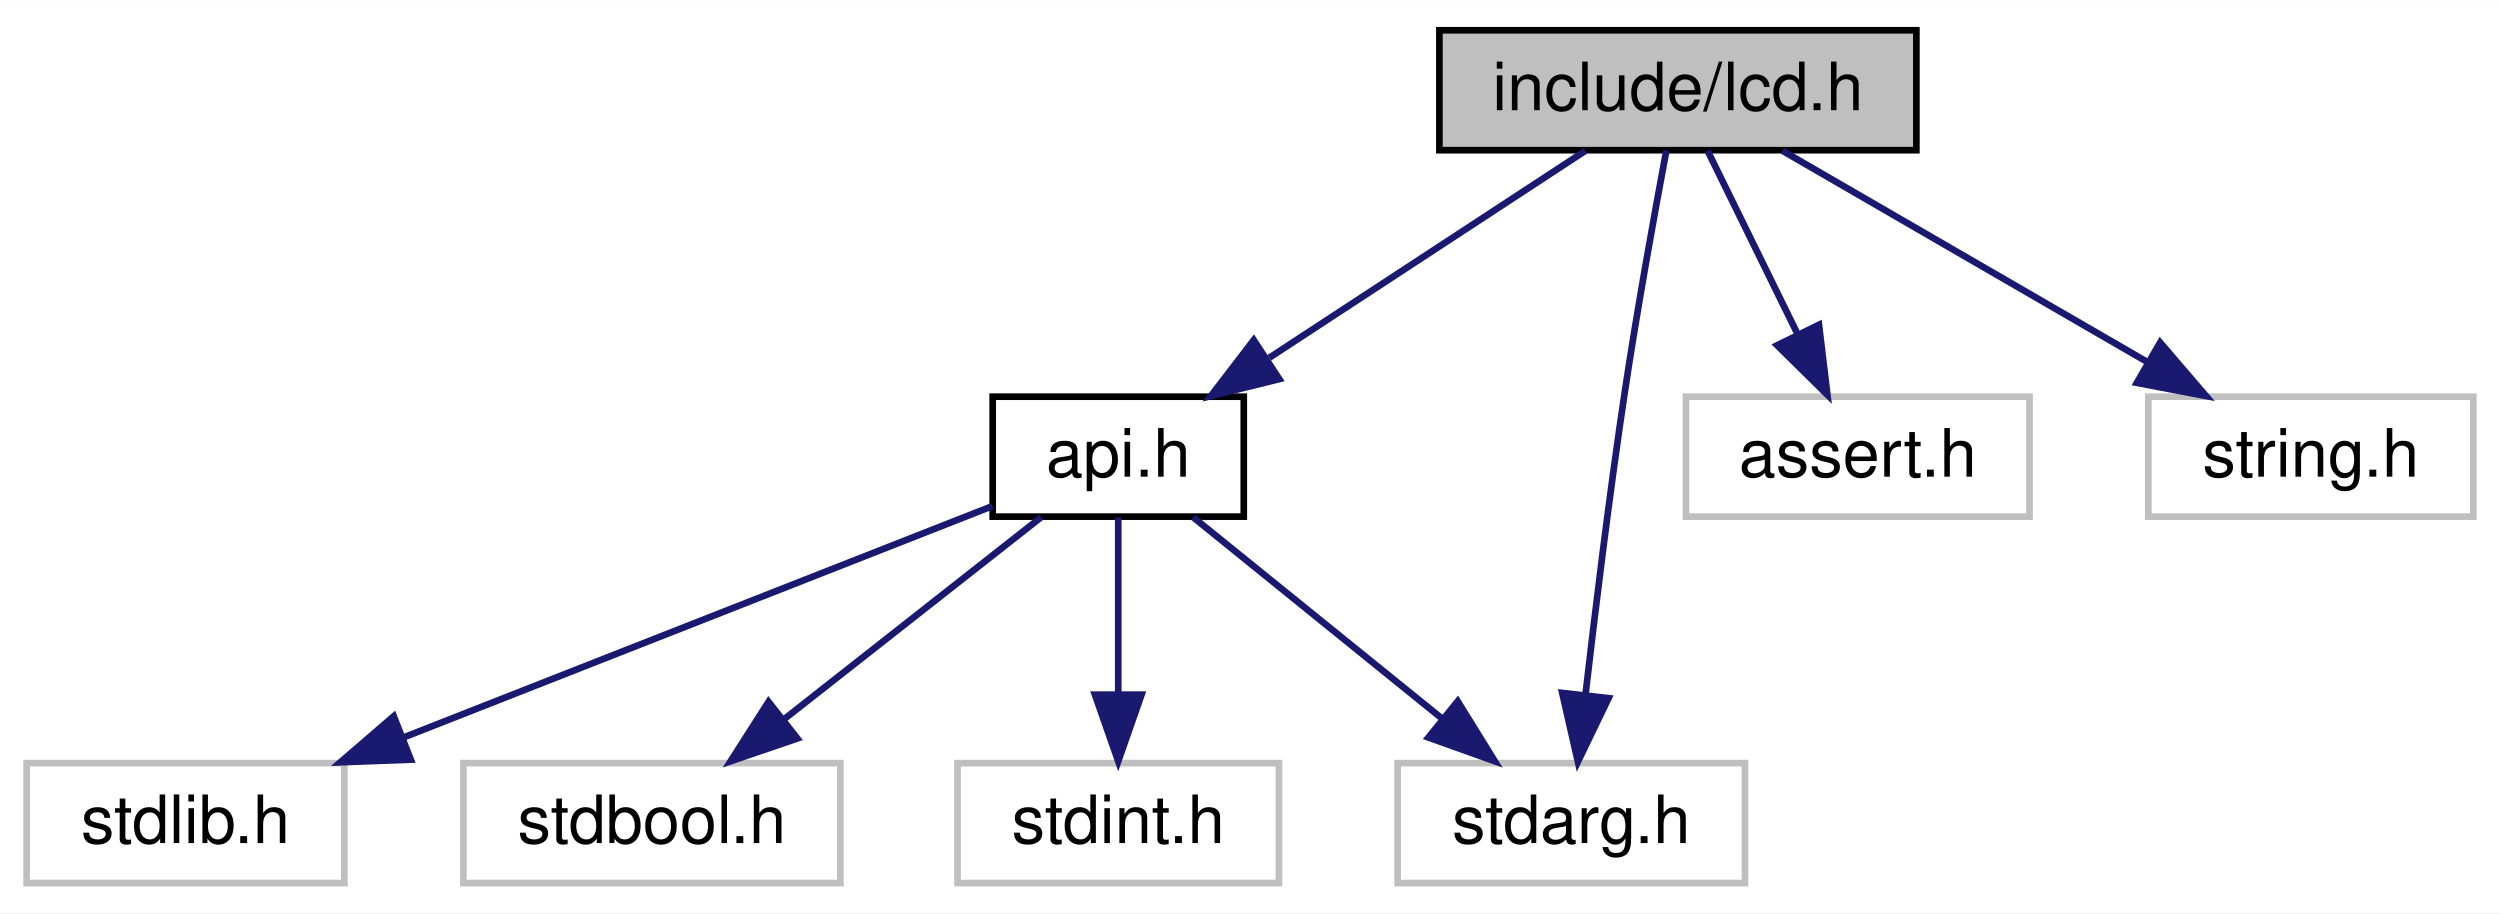
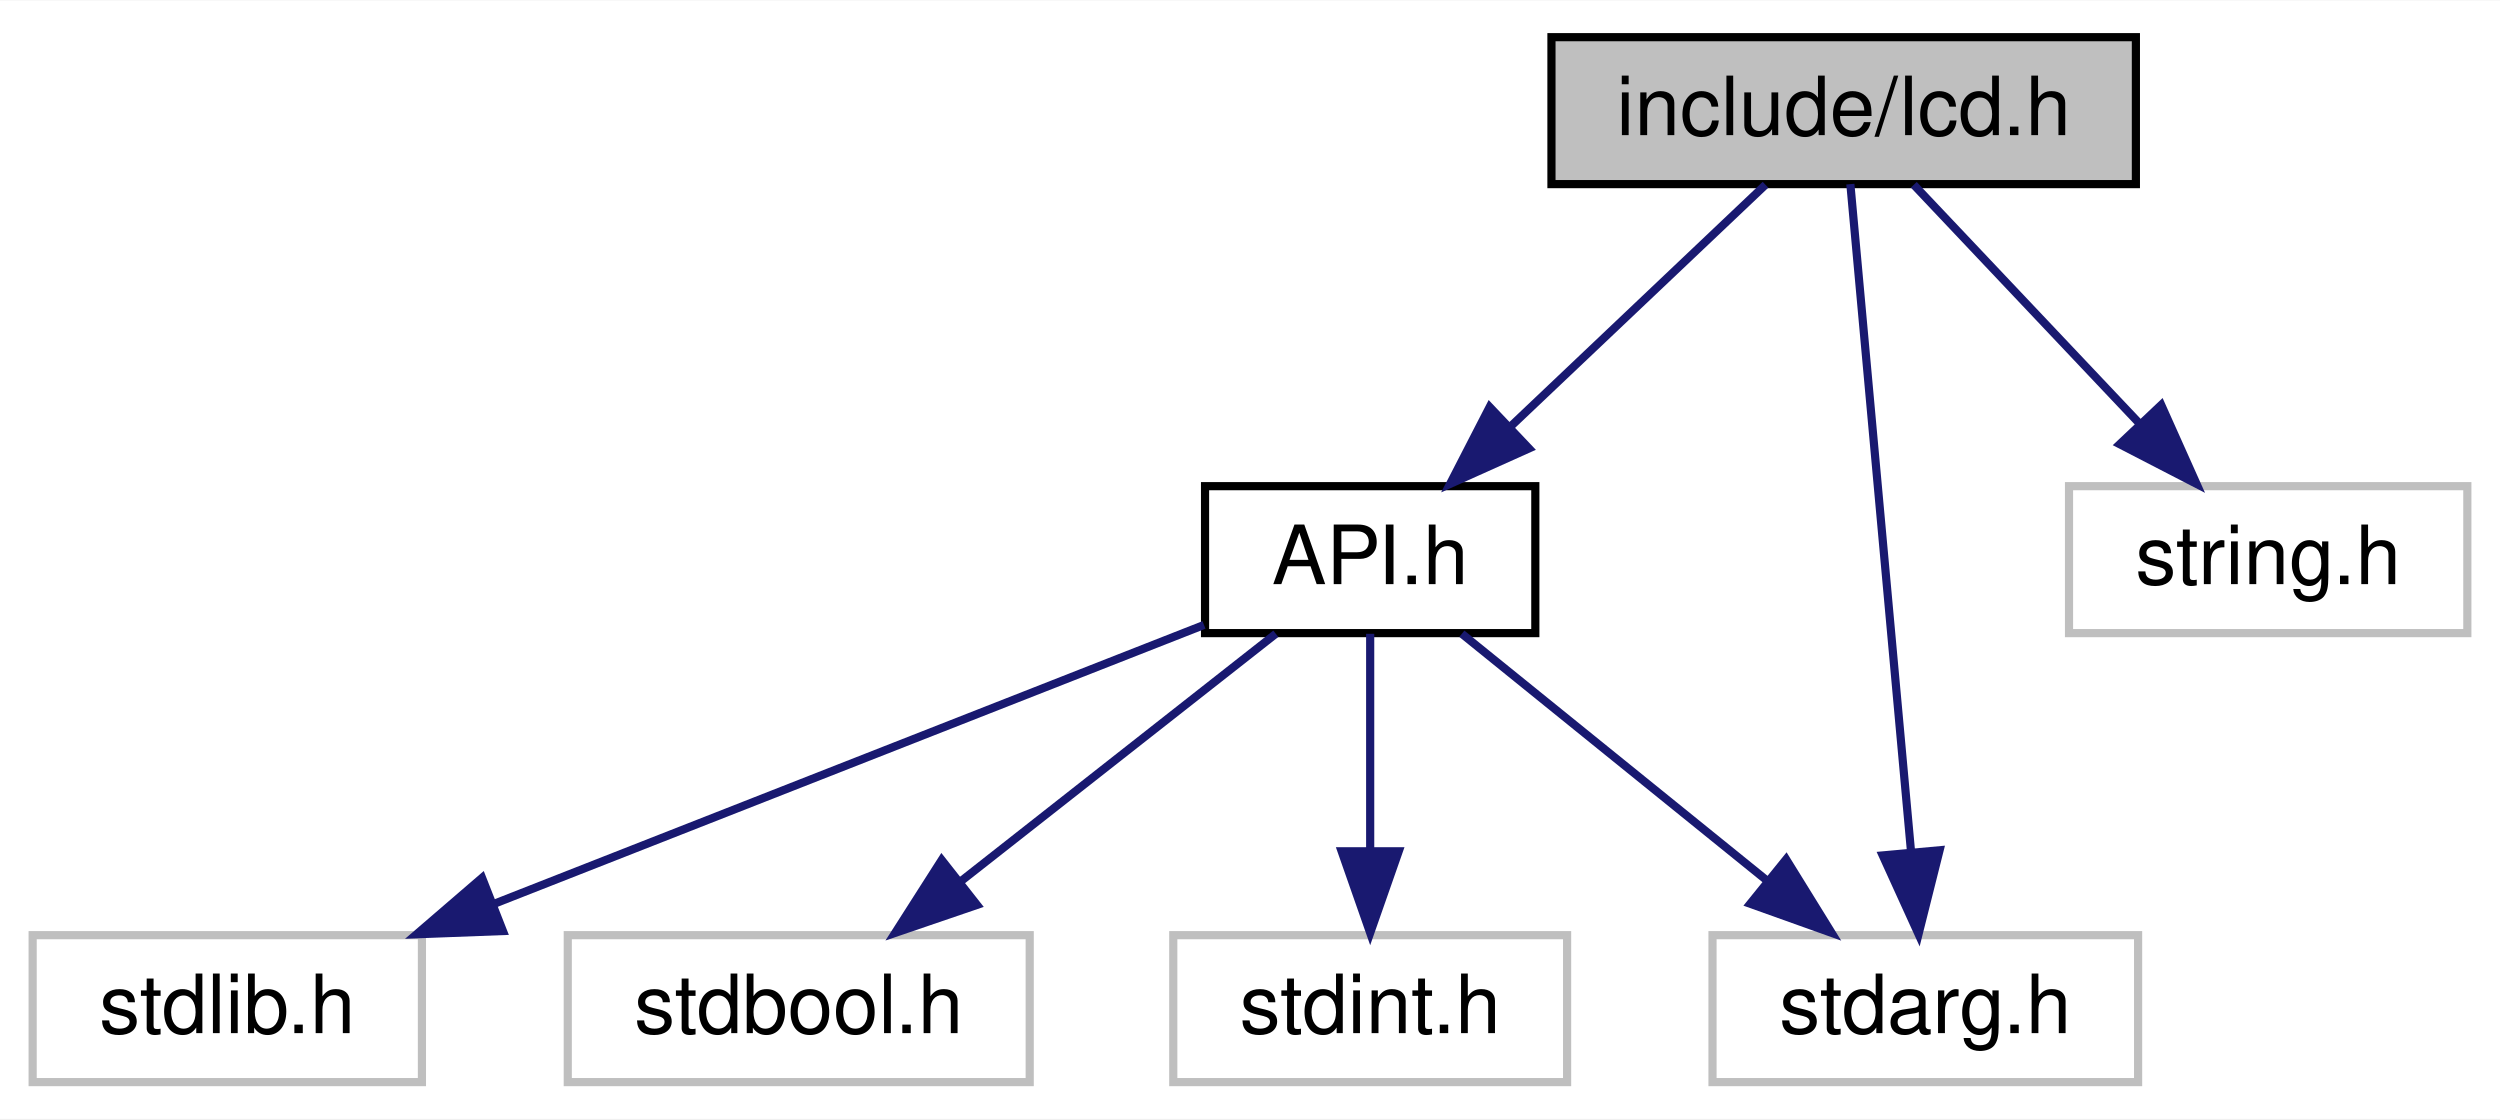
- <svg xmlns="http://www.w3.org/2000/svg" xmlns:xlink="http://www.w3.org/1999/xlink" width="375pt" height="137pt" viewBox="0.00 0.00 375.24 137.00">
+ <svg xmlns="http://www.w3.org/2000/svg" xmlns:xlink="http://www.w3.org/1999/xlink" width="306pt" height="137pt" viewBox="0.00 0.00 306.24 137.00">
  <g id="graph0" class="graph" transform="scale(1 1) rotate(0) translate(4 133)">
-     <polygon fill="#ffffff" stroke="transparent" points="-4,4 -4,-133 371.239,-133 371.239,4 -4,4" />
+     <polygon fill="#ffffff" stroke="transparent" points="-4,4 -4,-133 302.239,-133 302.239,4 -4,4" />
    <g id="node1" class="node">
-       <polygon fill="#bfbfbf" stroke="#000000" points="212.047,-110.5 212.047,-128.5 283.638,-128.5 283.638,-110.5 212.047,-110.5" />
-       <text text-anchor="middle" x="247.842" y="-116.5" font-family="Helvetica,sans-Serif" font-size="10.00" fill="#000000">include/lcd.h</text>
+       <polygon fill="#bfbfbf" stroke="#000000" points="186.047,-110.5 186.047,-128.5 257.638,-128.5 257.638,-110.5 186.047,-110.5" />
+       <text text-anchor="middle" x="221.842" y="-116.5" font-family="Helvetica,sans-Serif" font-size="10.00" fill="#000000">include/lcd.h</text>
    </g>
    <g id="node2" class="node">
      <g id="a_node2">
        <a xlink:href="_a_p_i_8h.html" target="_top" xlink:title="Provides the high-level user functionality intended for use by typical VEX Cortex programmers...">
-           <polygon fill="#ffffff" stroke="#000000" points="145,-55.5 145,-73.5 182.685,-73.5 182.685,-55.5 145,-55.5" />
-           <text text-anchor="middle" x="163.842" y="-61.5" font-family="Helvetica,sans-Serif" font-size="10.00" fill="#000000">api.h</text>
+           <polygon fill="#ffffff" stroke="#000000" points="143.613,-55.5 143.613,-73.5 184.071,-73.5 184.071,-55.5 143.613,-55.5" />
+           <text text-anchor="middle" x="163.842" y="-61.5" font-family="Helvetica,sans-Serif" font-size="10.00" fill="#000000">API.h</text>
        </a>
      </g>
    </g>
    <g id="edge1" class="edge">
-       <path fill="none" stroke="#191970" d="M233.971,-110.418C221.083,-101.979 201.653,-89.257 186.511,-79.343" />
-       <polygon fill="#191970" stroke="#191970" points="188.017,-76.145 177.734,-73.596 184.183,-82.002 188.017,-76.145" />
+       <path fill="none" stroke="#191970" d="M212.265,-110.418C203.836,-102.425 191.356,-90.59 181.177,-80.938" />
+       <polygon fill="#191970" stroke="#191970" points="183.292,-78.121 173.628,-73.779 178.476,-83.2 183.292,-78.121" />
    </g>
    <g id="node5" class="node">
      <polygon fill="#ffffff" stroke="#bfbfbf" points="205.776,-.5 205.776,-18.5 257.909,-18.5 257.909,-.5 205.776,-.5" />
      <text text-anchor="middle" x="231.842" y="-6.5" font-family="Helvetica,sans-Serif" font-size="10.00" fill="#000000">stdarg.h</text>
    </g>
-     <g id="edge8" class="edge">
-       <path fill="none" stroke="#191970" d="M246.113,-110.458C244.393,-101.292 241.744,-86.691 239.842,-74 237.566,-58.81 235.449,-41.537 233.965,-28.691" />
-       <polygon fill="#191970" stroke="#191970" points="237.437,-28.249 232.836,-18.706 230.482,-29.036 237.437,-28.249" />
+     <g id="edge7" class="edge">
+       <path fill="none" stroke="#191970" d="M222.661,-110.498C224.279,-92.691 227.922,-52.623 230.101,-28.651" />
+       <polygon fill="#191970" stroke="#191970" points="233.593,-28.902 231.013,-18.626 226.622,-28.268 233.593,-28.902" />
    </g>
    <g id="node7" class="node">
-       <polygon fill="#ffffff" stroke="#bfbfbf" points="249.057,-55.5 249.057,-73.5 300.628,-73.5 300.628,-55.5 249.057,-55.5" />
-       <text text-anchor="middle" x="274.842" y="-61.5" font-family="Helvetica,sans-Serif" font-size="10.00" fill="#000000">assert.h</text>
+       <polygon fill="#ffffff" stroke="#bfbfbf" points="249.446,-55.5 249.446,-73.5 298.239,-73.5 298.239,-55.5 249.446,-55.5" />
+       <text text-anchor="middle" x="273.842" y="-61.5" font-family="Helvetica,sans-Serif" font-size="10.00" fill="#000000">string.h</text>
    </g>
    <g id="edge6" class="edge">
-       <path fill="none" stroke="#191970" d="M252.301,-110.418C255.953,-102.979 261.238,-92.212 265.773,-82.974" />
-       <polygon fill="#191970" stroke="#191970" points="269.022,-84.299 270.287,-73.779 262.738,-81.214 269.022,-84.299" />
-     </g>
-     <g id="node8" class="node">
-       <polygon fill="#ffffff" stroke="#bfbfbf" points="318.446,-55.5 318.446,-73.5 367.239,-73.5 367.239,-55.5 318.446,-55.5" />
-       <text text-anchor="middle" x="342.842" y="-61.5" font-family="Helvetica,sans-Serif" font-size="10.00" fill="#000000">string.h</text>
-     </g>
-     <g id="edge7" class="edge">
-       <path fill="none" stroke="#191970" d="M263.53,-110.418C278.381,-101.82 300.912,-88.775 318.169,-78.784" />
-       <polygon fill="#191970" stroke="#191970" points="320.231,-81.635 327.132,-73.596 316.724,-75.577 320.231,-81.635" />
+       <path fill="none" stroke="#191970" d="M230.429,-110.418C237.911,-102.504 248.954,-90.824 258.029,-81.225" />
+       <polygon fill="#191970" stroke="#191970" points="260.742,-83.451 265.069,-73.779 255.656,-78.641 260.742,-83.451" />
    </g>
    <g id="node3" class="node">
      <polygon fill="#ffffff" stroke="#bfbfbf" points="0,-.5 0,-18.5 47.685,-18.5 47.685,-.5 0,-.5" />
      <text text-anchor="middle" x="23.842" y="-6.5" font-family="Helvetica,sans-Serif" font-size="10.00" fill="#000000">stdlib.h</text>
    </g>
    <g id="edge2" class="edge">
-       <path fill="none" stroke="#191970" d="M144.961,-57.083C122.36,-48.203 84.127,-33.183 56.658,-22.392" />
-       <polygon fill="#191970" stroke="#191970" points="57.661,-19.025 47.073,-18.627 55.101,-25.541 57.661,-19.025" />
+       <path fill="none" stroke="#191970" d="M143.485,-56.502C120.656,-47.534 83.312,-32.863 56.414,-22.296" />
+       <polygon fill="#191970" stroke="#191970" points="57.61,-19.006 47.023,-18.607 55.051,-25.521 57.61,-19.006" />
    </g>
    <g id="node4" class="node">
      <polygon fill="#ffffff" stroke="#bfbfbf" points="65.549,-.5 65.549,-18.5 122.135,-18.5 122.135,-.5 65.549,-.5" />
      <text text-anchor="middle" x="93.842" y="-6.5" font-family="Helvetica,sans-Serif" font-size="10.00" fill="#000000">stdbool.h</text>
    </g>
    <g id="edge3" class="edge">
      <path fill="none" stroke="#191970" d="M152.283,-55.418C141.808,-47.188 126.149,-34.884 113.676,-25.084" />
      <polygon fill="#191970" stroke="#191970" points="115.678,-22.206 105.653,-18.779 111.353,-27.71 115.678,-22.206" />
    </g>
    <g id="edge4" class="edge">
      <path fill="none" stroke="#191970" d="M175.071,-55.418C185.247,-47.188 200.459,-34.884 212.575,-25.084" />
      <polygon fill="#191970" stroke="#191970" points="214.795,-27.79 220.369,-18.779 210.393,-22.347 214.795,-27.79" />
    </g>
    <g id="node6" class="node">
      <polygon fill="#ffffff" stroke="#bfbfbf" points="139.722,-.5 139.722,-18.5 187.963,-18.5 187.963,-.5 139.722,-.5" />
      <text text-anchor="middle" x="163.842" y="-6.5" font-family="Helvetica,sans-Serif" font-size="10.00" fill="#000000">stdint.h</text>
    </g>
    <g id="edge5" class="edge">
      <path fill="none" stroke="#191970" d="M163.842,-55.418C163.842,-48.216 163.842,-37.896 163.842,-28.863" />
      <polygon fill="#191970" stroke="#191970" points="167.342,-28.779 163.842,-18.779 160.342,-28.779 167.342,-28.779" />
    </g>
  </g>
</svg>
